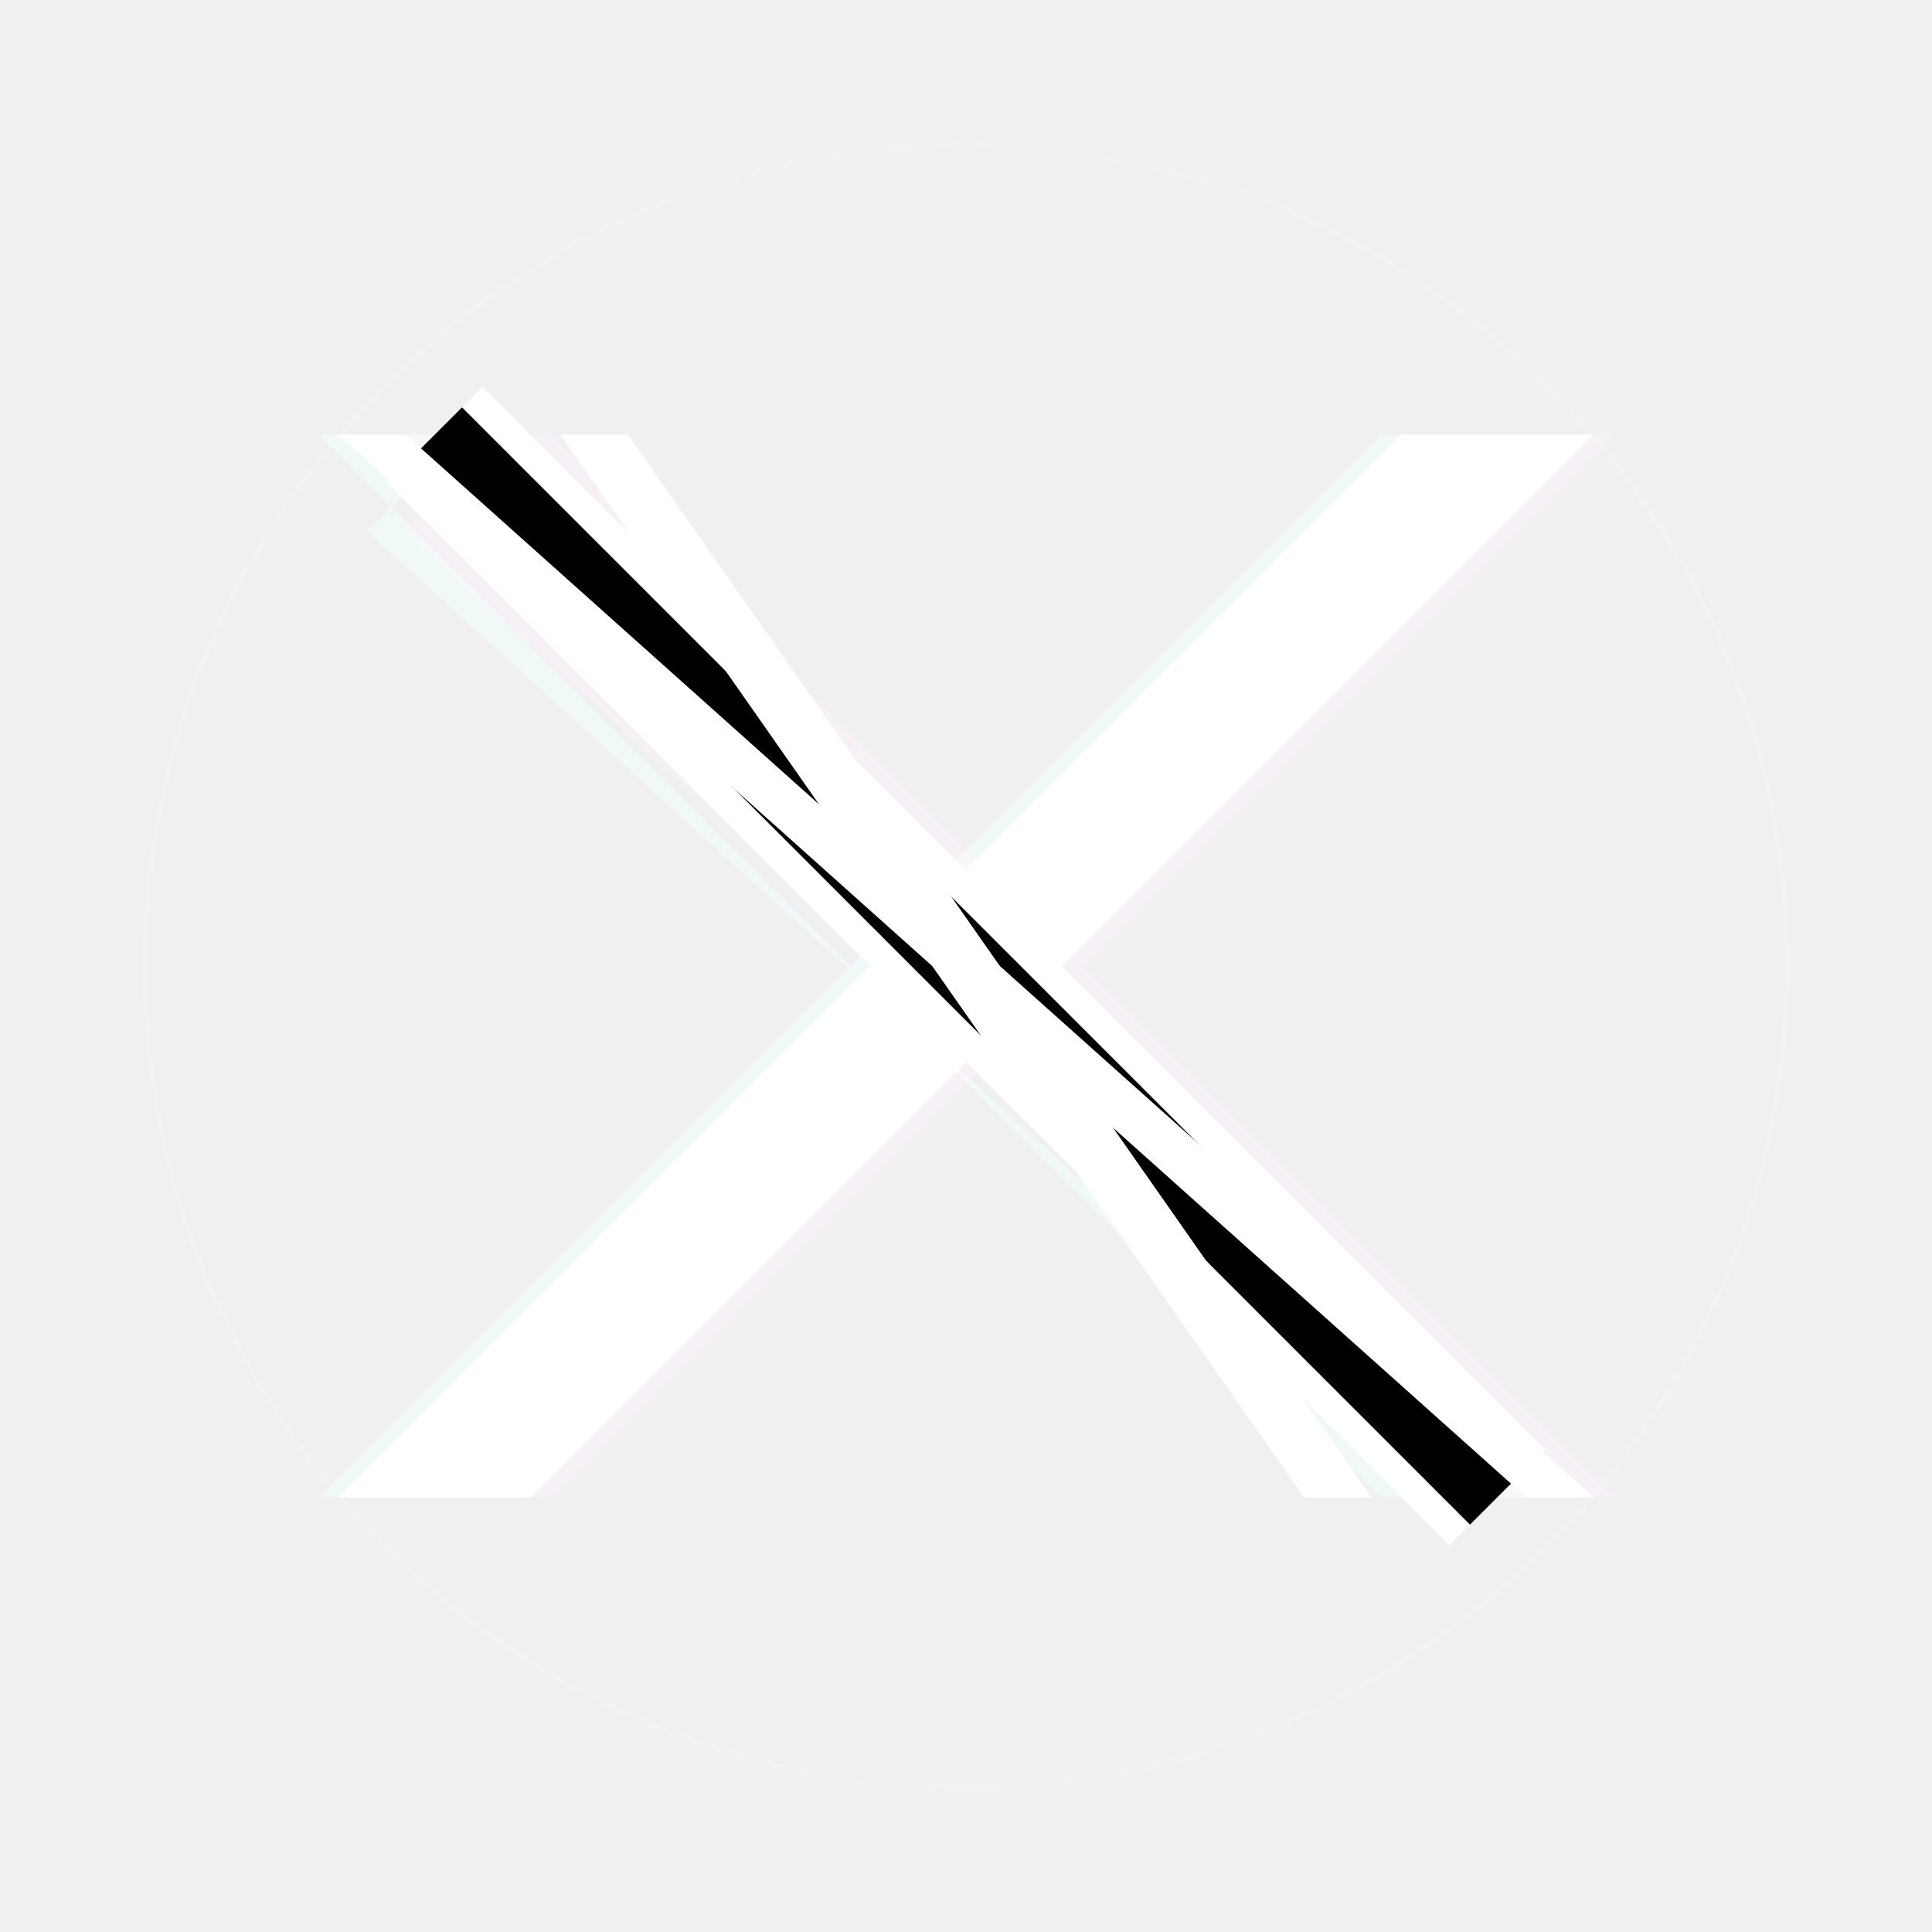
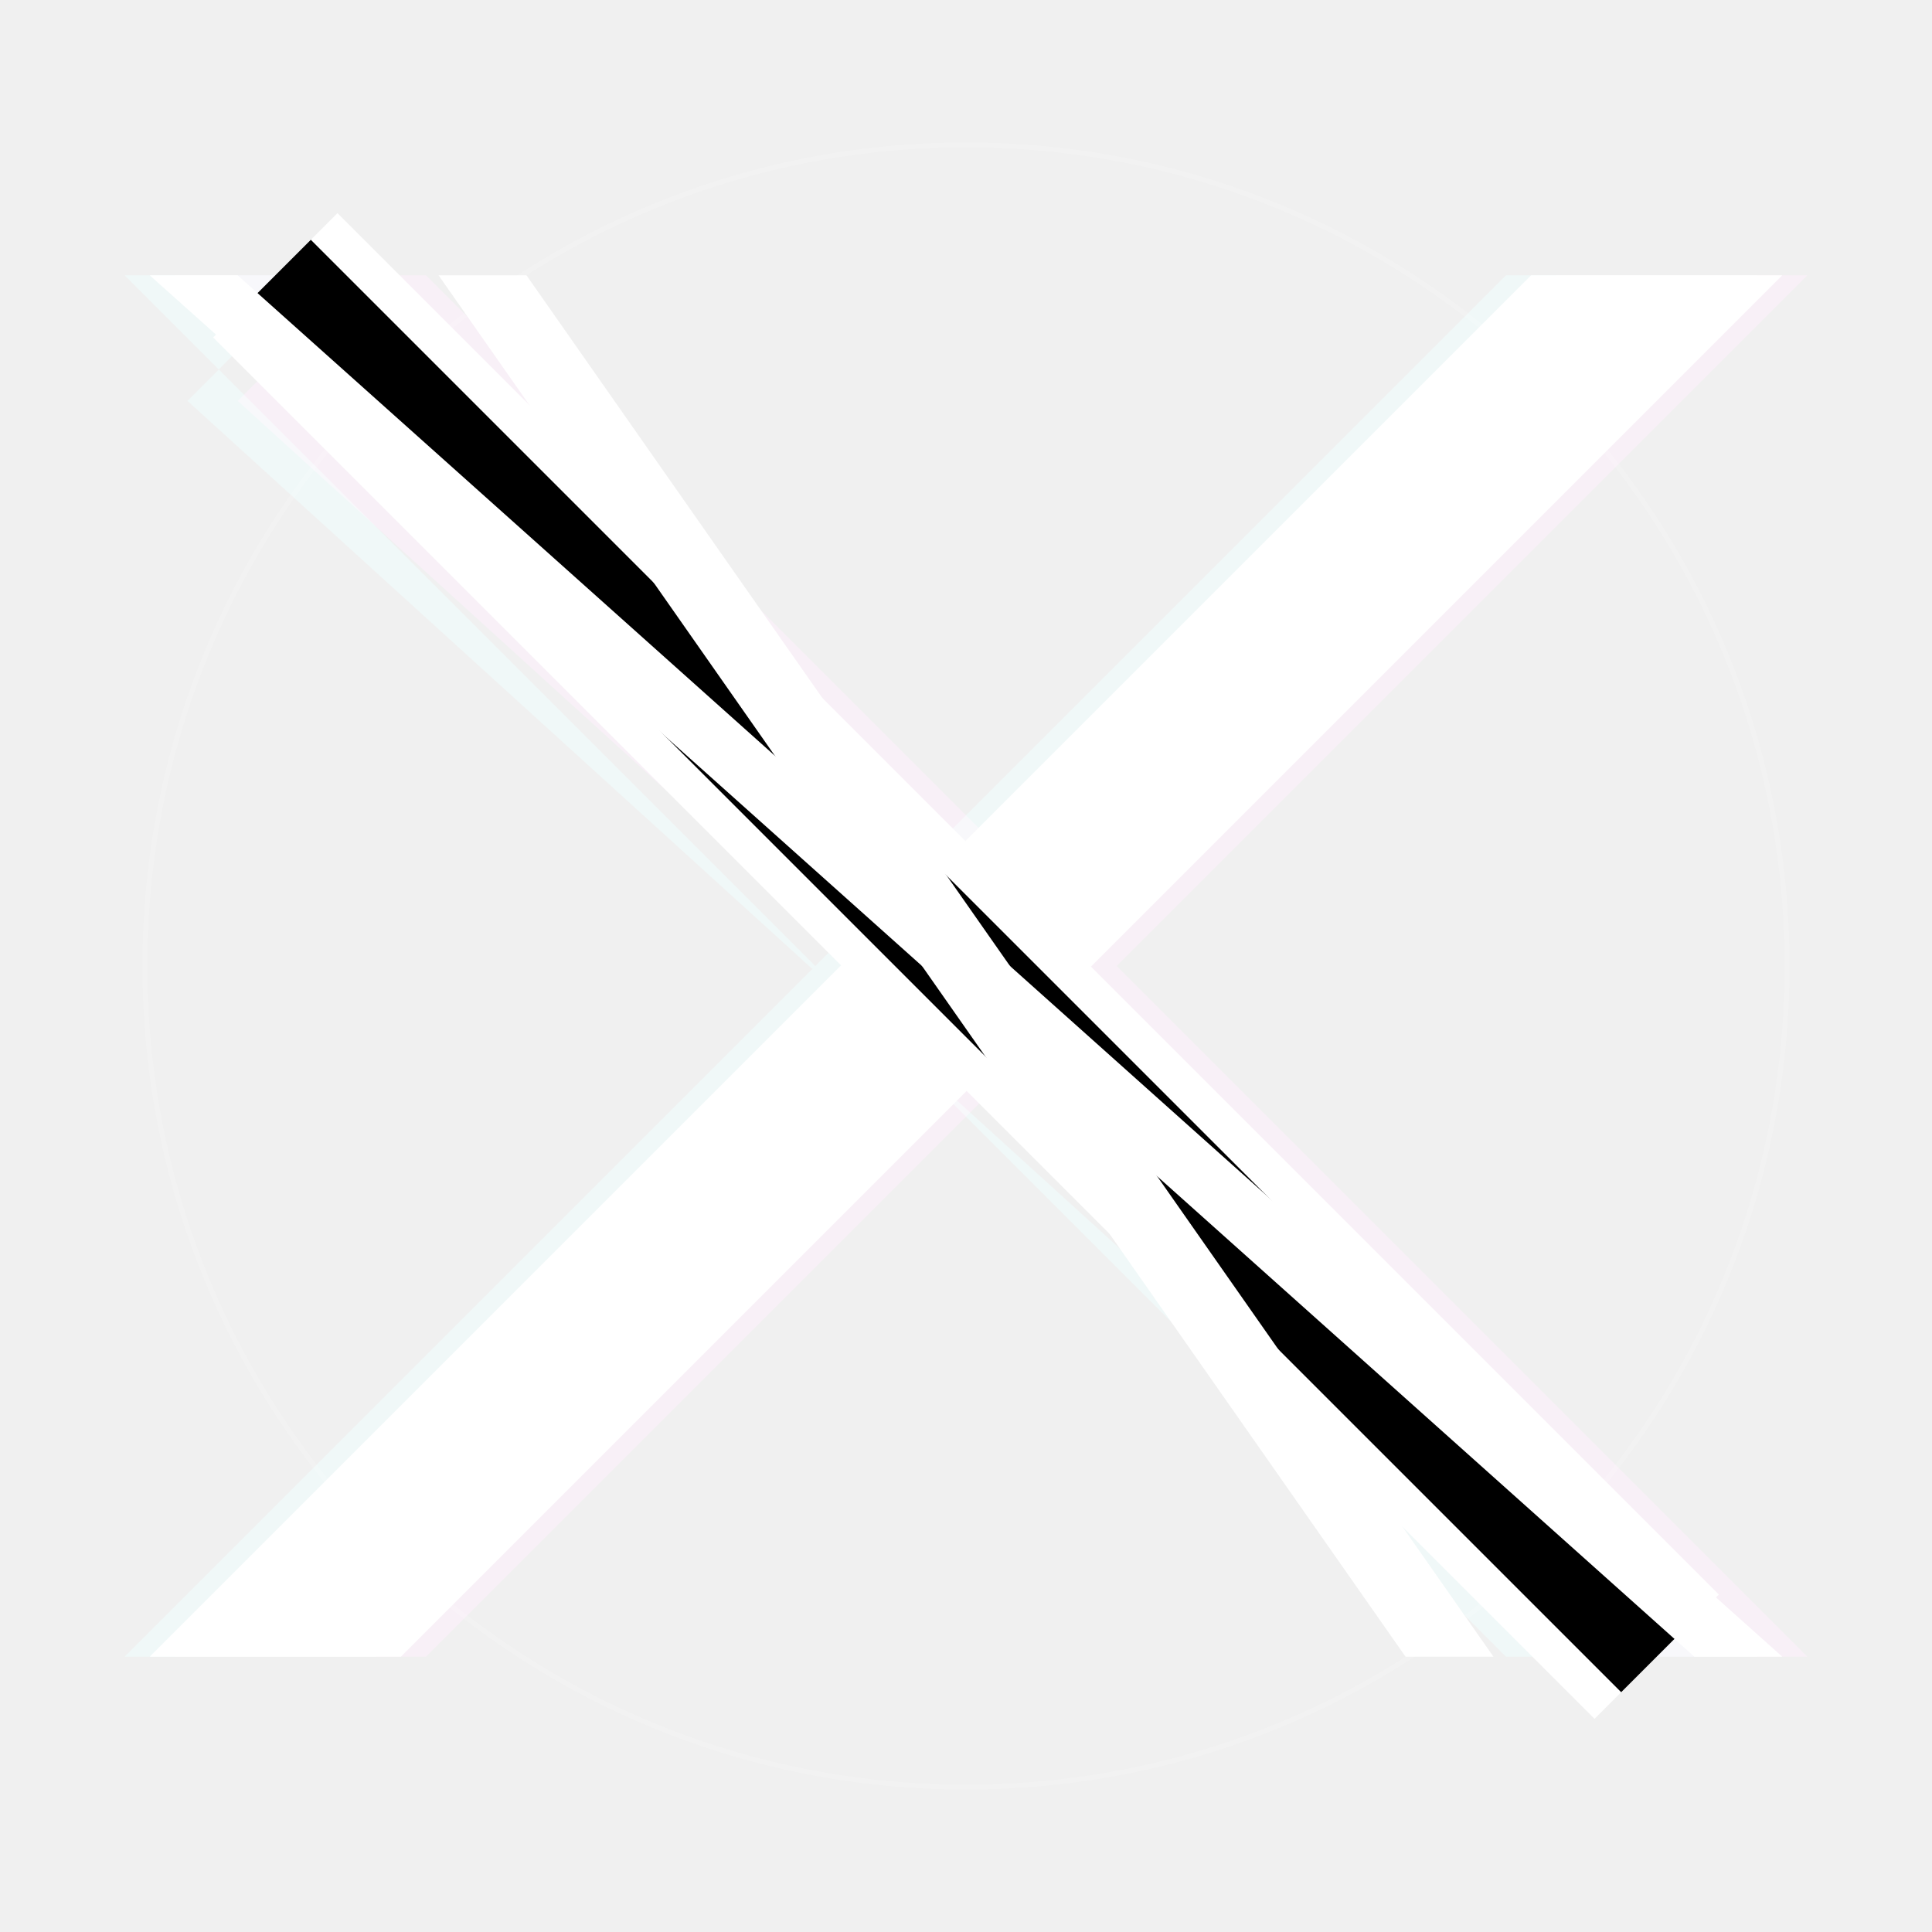
<svg xmlns="http://www.w3.org/2000/svg" width="200" height="200" viewBox="0 0 200 200">
  <defs>
    <filter id="chromatic-aberration">
      <feOffset in="SourceGraphic" dx="2" dy="0" result="red" />
      <feOffset in="SourceGraphic" dx="-2" dy="0" result="blue" />
      <feMerge>
        <feMergeNode in="red" />
        <feMergeNode in="blue" />
        <feMergeNode in="SourceGraphic" />
      </feMerge>
    </filter>
  </defs>
  <style>
    @keyframes glitch-anim {
      0% { transform: translate(0); }
      20% { transform: translate(-2px, 2px); }
      40% { transform: translate(-2px, -2px); }
      60% { transform: translate(2px, 2px); }
      80% { transform: translate(2px, -2px); }
      100% { transform: translate(0); }
    }
    @keyframes flash {
      0%, 95% { opacity: 1; }
      96% { opacity: 0.3; }
      97% { opacity: 1; }
      98% { opacity: 0.3; }
      100% { opacity: 1; }
    }
    
    .x-container {
      animation: flash 5s infinite;
    }
    
    .x-layer {
      transform-origin: center;
    }
    
    .glitch-1 {
      animation: glitch-anim 2.5s infinite linear alternate-reverse;
      fill: #ff00ea; /* Cyan/Magenta hint */
      opacity: 0.5;
      mix-blend-mode: screen;
    }
    .glitch-2 {
      animation: glitch-anim 3s infinite linear alternate;
      fill: #00ffff;
      opacity: 0.5;
      mix-blend-mode: screen;
    }
  </style>
  <circle cx="100" cy="100" r="85" fill="none" stroke="#ffffff" stroke-width="0.5" stroke-opacity="0.15" />
-   <g class="x-container" transform="translate(0, 0)">
+   <g class="x-container" transform="translate(100, 100) scale(1.3) translate(-100, -100)">
    <g class="x-layer glitch-1" transform="translate(2, 0)">
      <path d="M145 45 L165 45 L55 155 L35 155 Z" />
      <path d="M35 45 L55 45 L165 155 L145 155 Z M 45 50 L 155 150 L 150 155 L 40 55 Z" fill-rule="evenodd" />
    </g>
    <g class="x-layer glitch-2" transform="translate(-2, 0)">
      <path d="M145 45 L165 45 L55 155 L35 155 Z" />
      <path d="M35 45 L55 45 L165 155 L145 155 Z M 45 50 L 155 150 L 150 155 L 40 55 Z" fill-rule="evenodd" />
    </g>
    <path d="M145 45 L165 45 L55 155 L35 155 Z" fill="white" />
    <path d="M45 45 L155 155" stroke="white" stroke-width="14" fill="none" />
    <path d="M45 45 L155 155" stroke="black" stroke-width="8" fill="none" />
    <path d="M35 45 L42 45 L165 155 L158 155 Z" fill="white" />
    <path d="M58 45 L65 45 L142 155 L135 155 Z" fill="white" />
  </g>
</svg>
